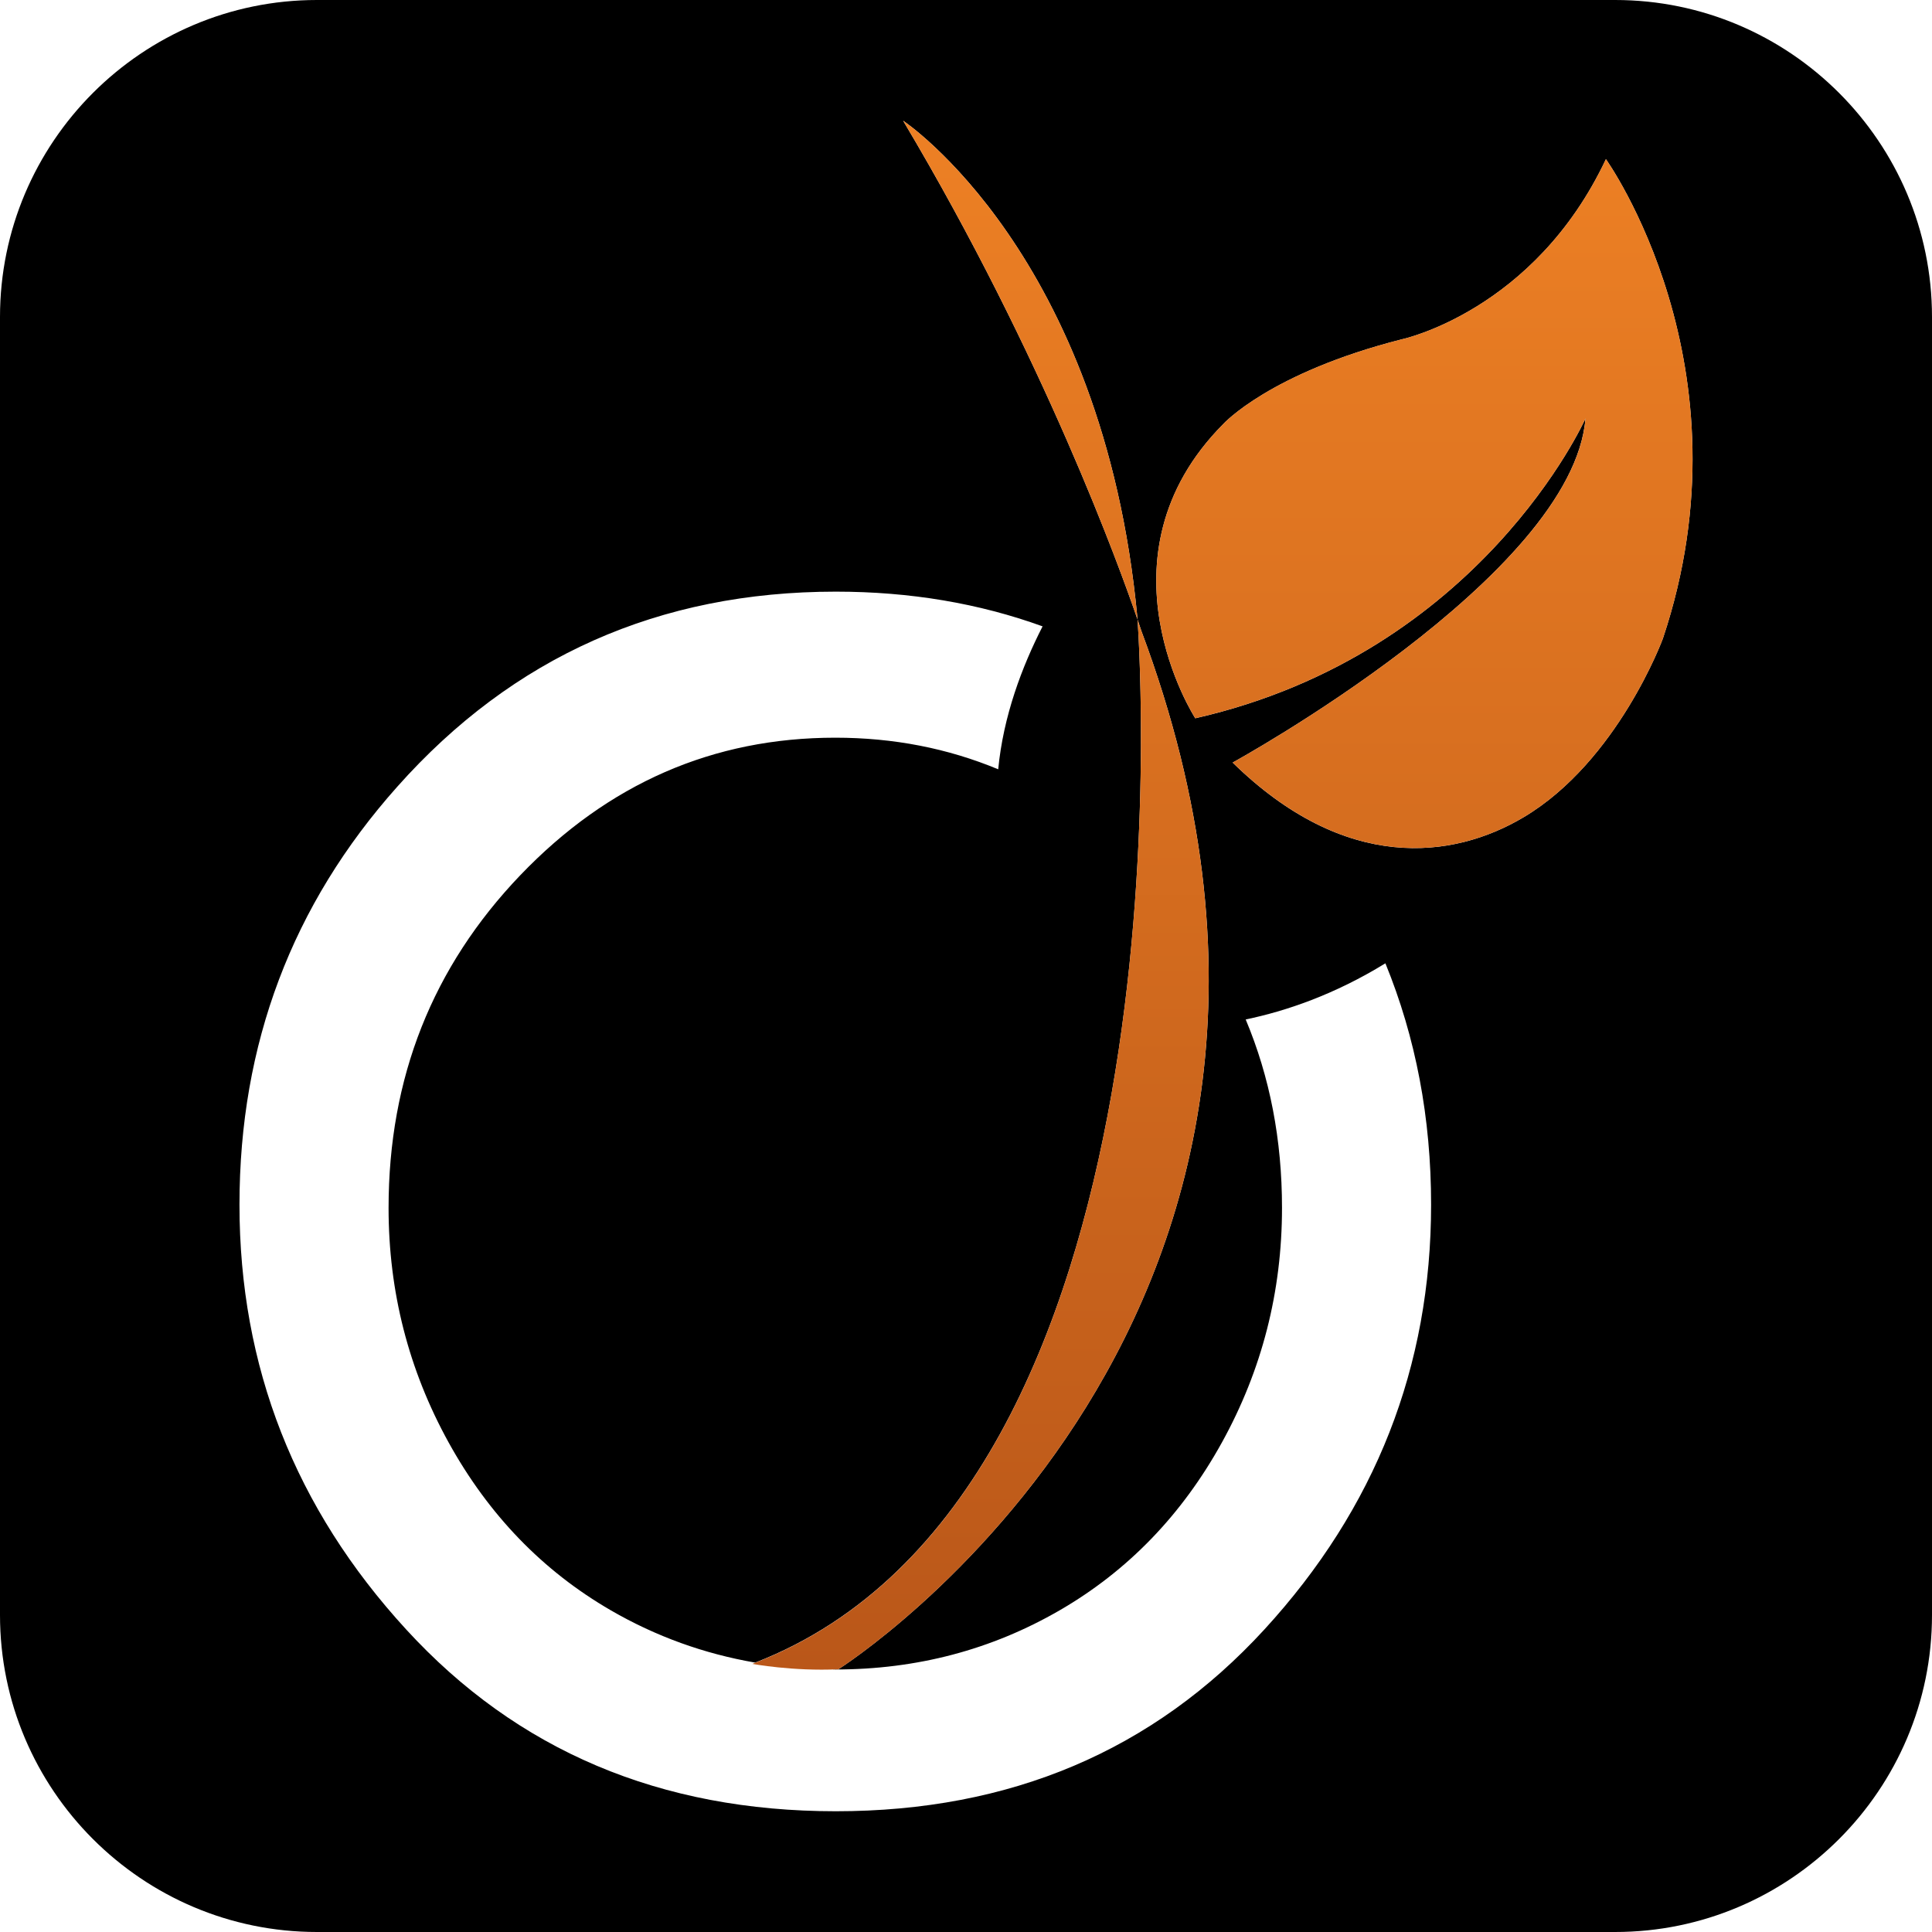
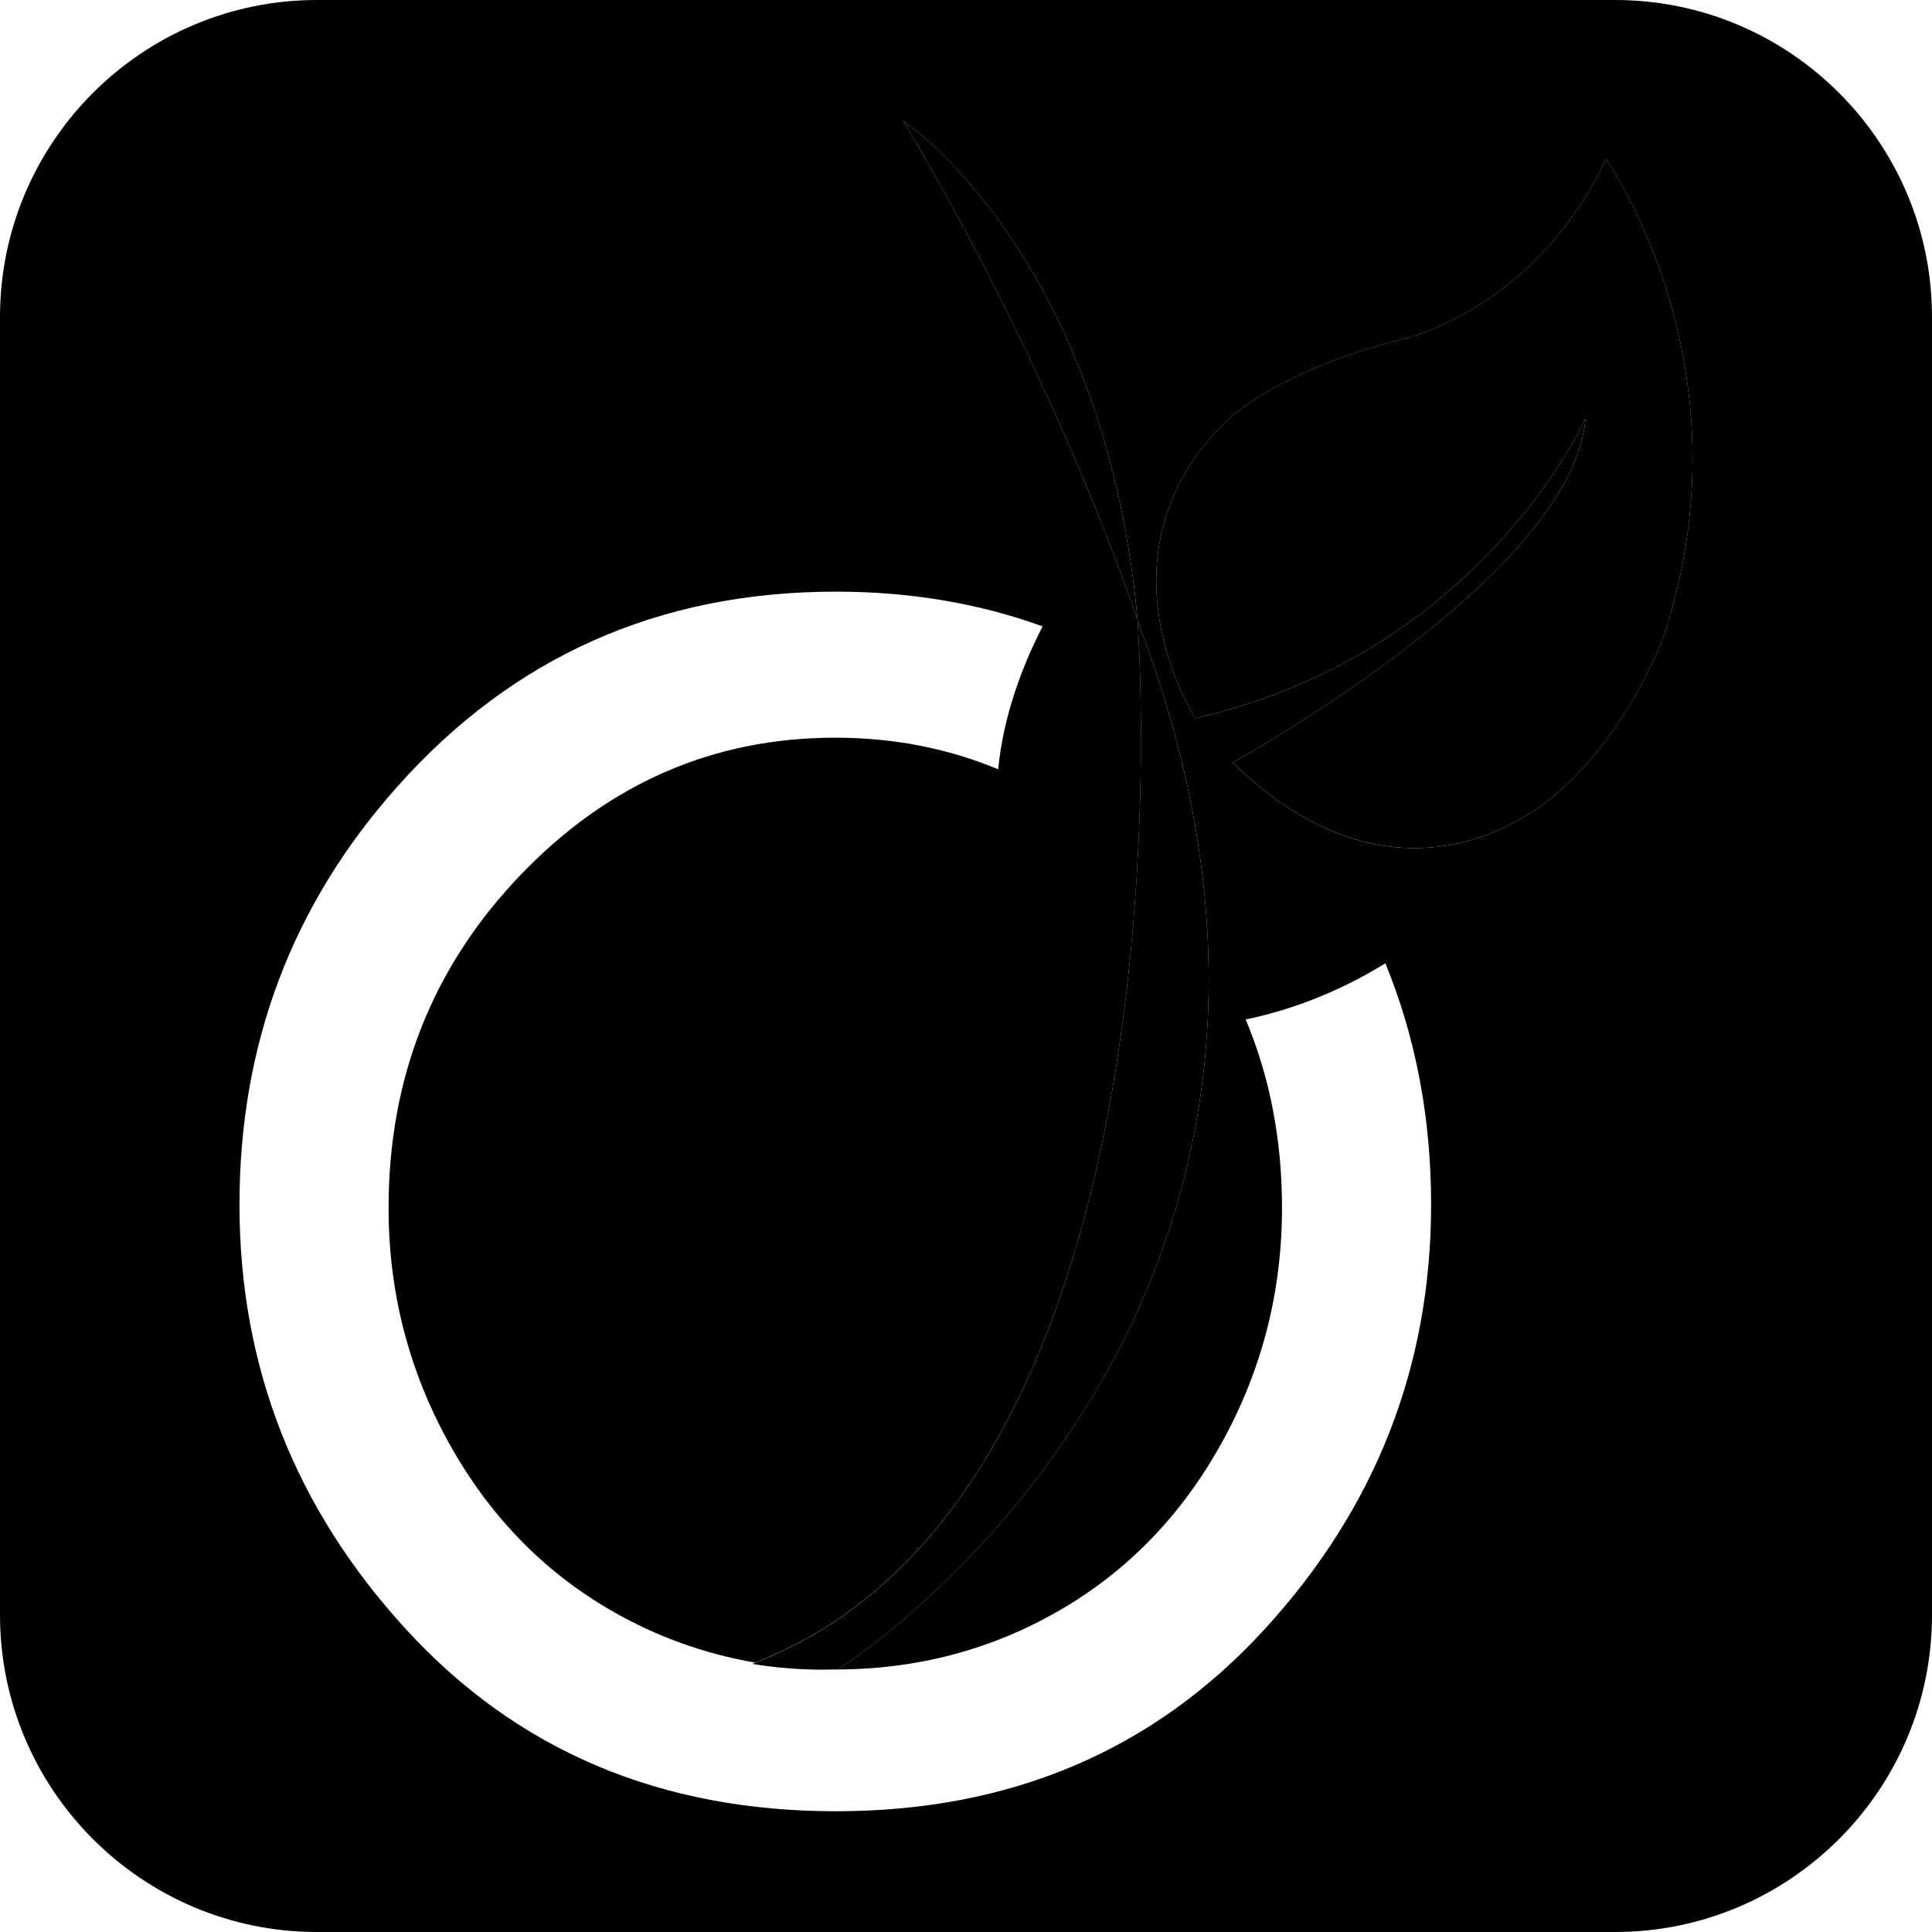
<svg xmlns="http://www.w3.org/2000/svg" version="1.1" id="Calque_1" viewBox="0 0 64 64" xml:space="preserve">
  <g>
    <linearGradient id="SVGID_1_" gradientUnits="userSpaceOnUse" x1="32" y1="0" x2="32" y2="48">
      <stop offset="0" style="stop-color:##spriteCouleur3##" />
      <stop offset="1" style="stop-color:##spriteCouleur3Fonce##" />
    </linearGradient>
    <path fill="url(#SVGID_1_)" d="M53.502,0H10.5C4.709,0,0,4.71,0,10.501v42.998C0,59.29,4.709,64,10.5,64h43.002   C59.29,64,64,59.29,64,53.499V10.501C64,4.71,59.29,0,53.502,0z M41.885,53.978C38.202,57.993,33.47,60,27.687,60   c-5.808,0-10.552-2.007-14.232-6.022c-3.682-4.013-5.522-8.705-5.522-14.072c0-5.321,1.742-9.936,5.226-13.844   c3.833-4.309,8.675-6.463,14.529-6.463c2.462,0,4.743,0.387,6.849,1.15c-0.684,1.337-1.302,2.976-1.47,4.735   c-1.672-0.695-3.47-1.047-5.396-1.047c-4.048,0-7.527,1.519-10.436,4.556c-2.908,3.038-4.363,6.71-4.363,11.019   c0,2.779,0.663,5.367,1.989,7.771c1.326,2.4,3.118,4.255,5.375,5.562c1.496,0.866,3.091,1.439,4.781,1.731   c14.494-5.623,12.766-33.119,12.666-34.552C37.112,18.856,34.583,11.829,29.918,4c0,0,6.618,4.389,7.759,16.453   c0,0,0.002,0.031,0.005,0.069c0.083,0.244,0.126,0.376,0.126,0.376c8.506,22.704-10.035,34.398-10.035,34.398   c-0.069,0.003-0.136,0.003-0.205,0.005c0.034,0,0.067,0.003,0.101,0.003c2.699,0,5.177-0.654,7.435-1.961   c2.257-1.307,4.049-3.161,5.375-5.562c1.326-2.403,1.989-4.991,1.989-7.771c0-2.254-0.402-4.332-1.203-6.239   c1.331-0.276,2.938-0.821,4.628-1.86c1.006,2.458,1.514,5.121,1.514,7.994C47.406,45.272,45.566,49.965,41.885,53.978z    M55.085,21.153c0,0-1.493,4.063-4.611,5.918c-2.352,1.399-5.915,1.84-9.641-1.81c0,0,11.268-6.173,11.688-11.399   c0,0-3.46,7.778-12.926,9.932c0,0-3.453-5.344,0.931-9.751c0,0,1.535-1.692,5.919-2.805c0,0,4.385-0.935,6.753-5.965   C53.197,5.272,58.106,12.128,55.085,21.153z" />
    <linearGradient id="SVGID_2_" gradientUnits="userSpaceOnUse" x1="32.479" y1="4" x2="32.479" y2="55.309">
-       <stop offset="0" style="stop-color:#ED8024" />
-       <stop offset="1" style="stop-color:#BA5719" />
+       <stop offset="0" style="stop-color:##spriteCouleur1##" />
+       <stop offset="1" style="stop-color:##spriteCouleur1Moyen##" />
    </linearGradient>
    <g fill="url(#SVGID_2_)">
      <path d="M29.918,4c0,0,6.618,4.389,7.759,16.453c0,0,2.235,28.982-12.758,34.665c0,0,1.341,0.25,2.854,0.179    c0,0,18.541-11.694,10.035-34.398C37.808,20.898,35.265,12.974,29.918,4z" />
      <path d="M39.595,23.793c0,0-3.453-5.344,0.931-9.751c0,0,1.535-1.692,5.919-2.805    c0,0,4.385-0.935,6.753-5.965c0,0,4.909,6.856,1.888,15.88c0,0-1.493,4.063-4.611,5.918c-2.352,1.399-5.915,1.84-9.641-1.81    c0,0,11.268-6.173,11.688-11.399C52.521,13.862,49.061,21.64,39.595,23.793z" />
    </g>
  </g>
</svg>
